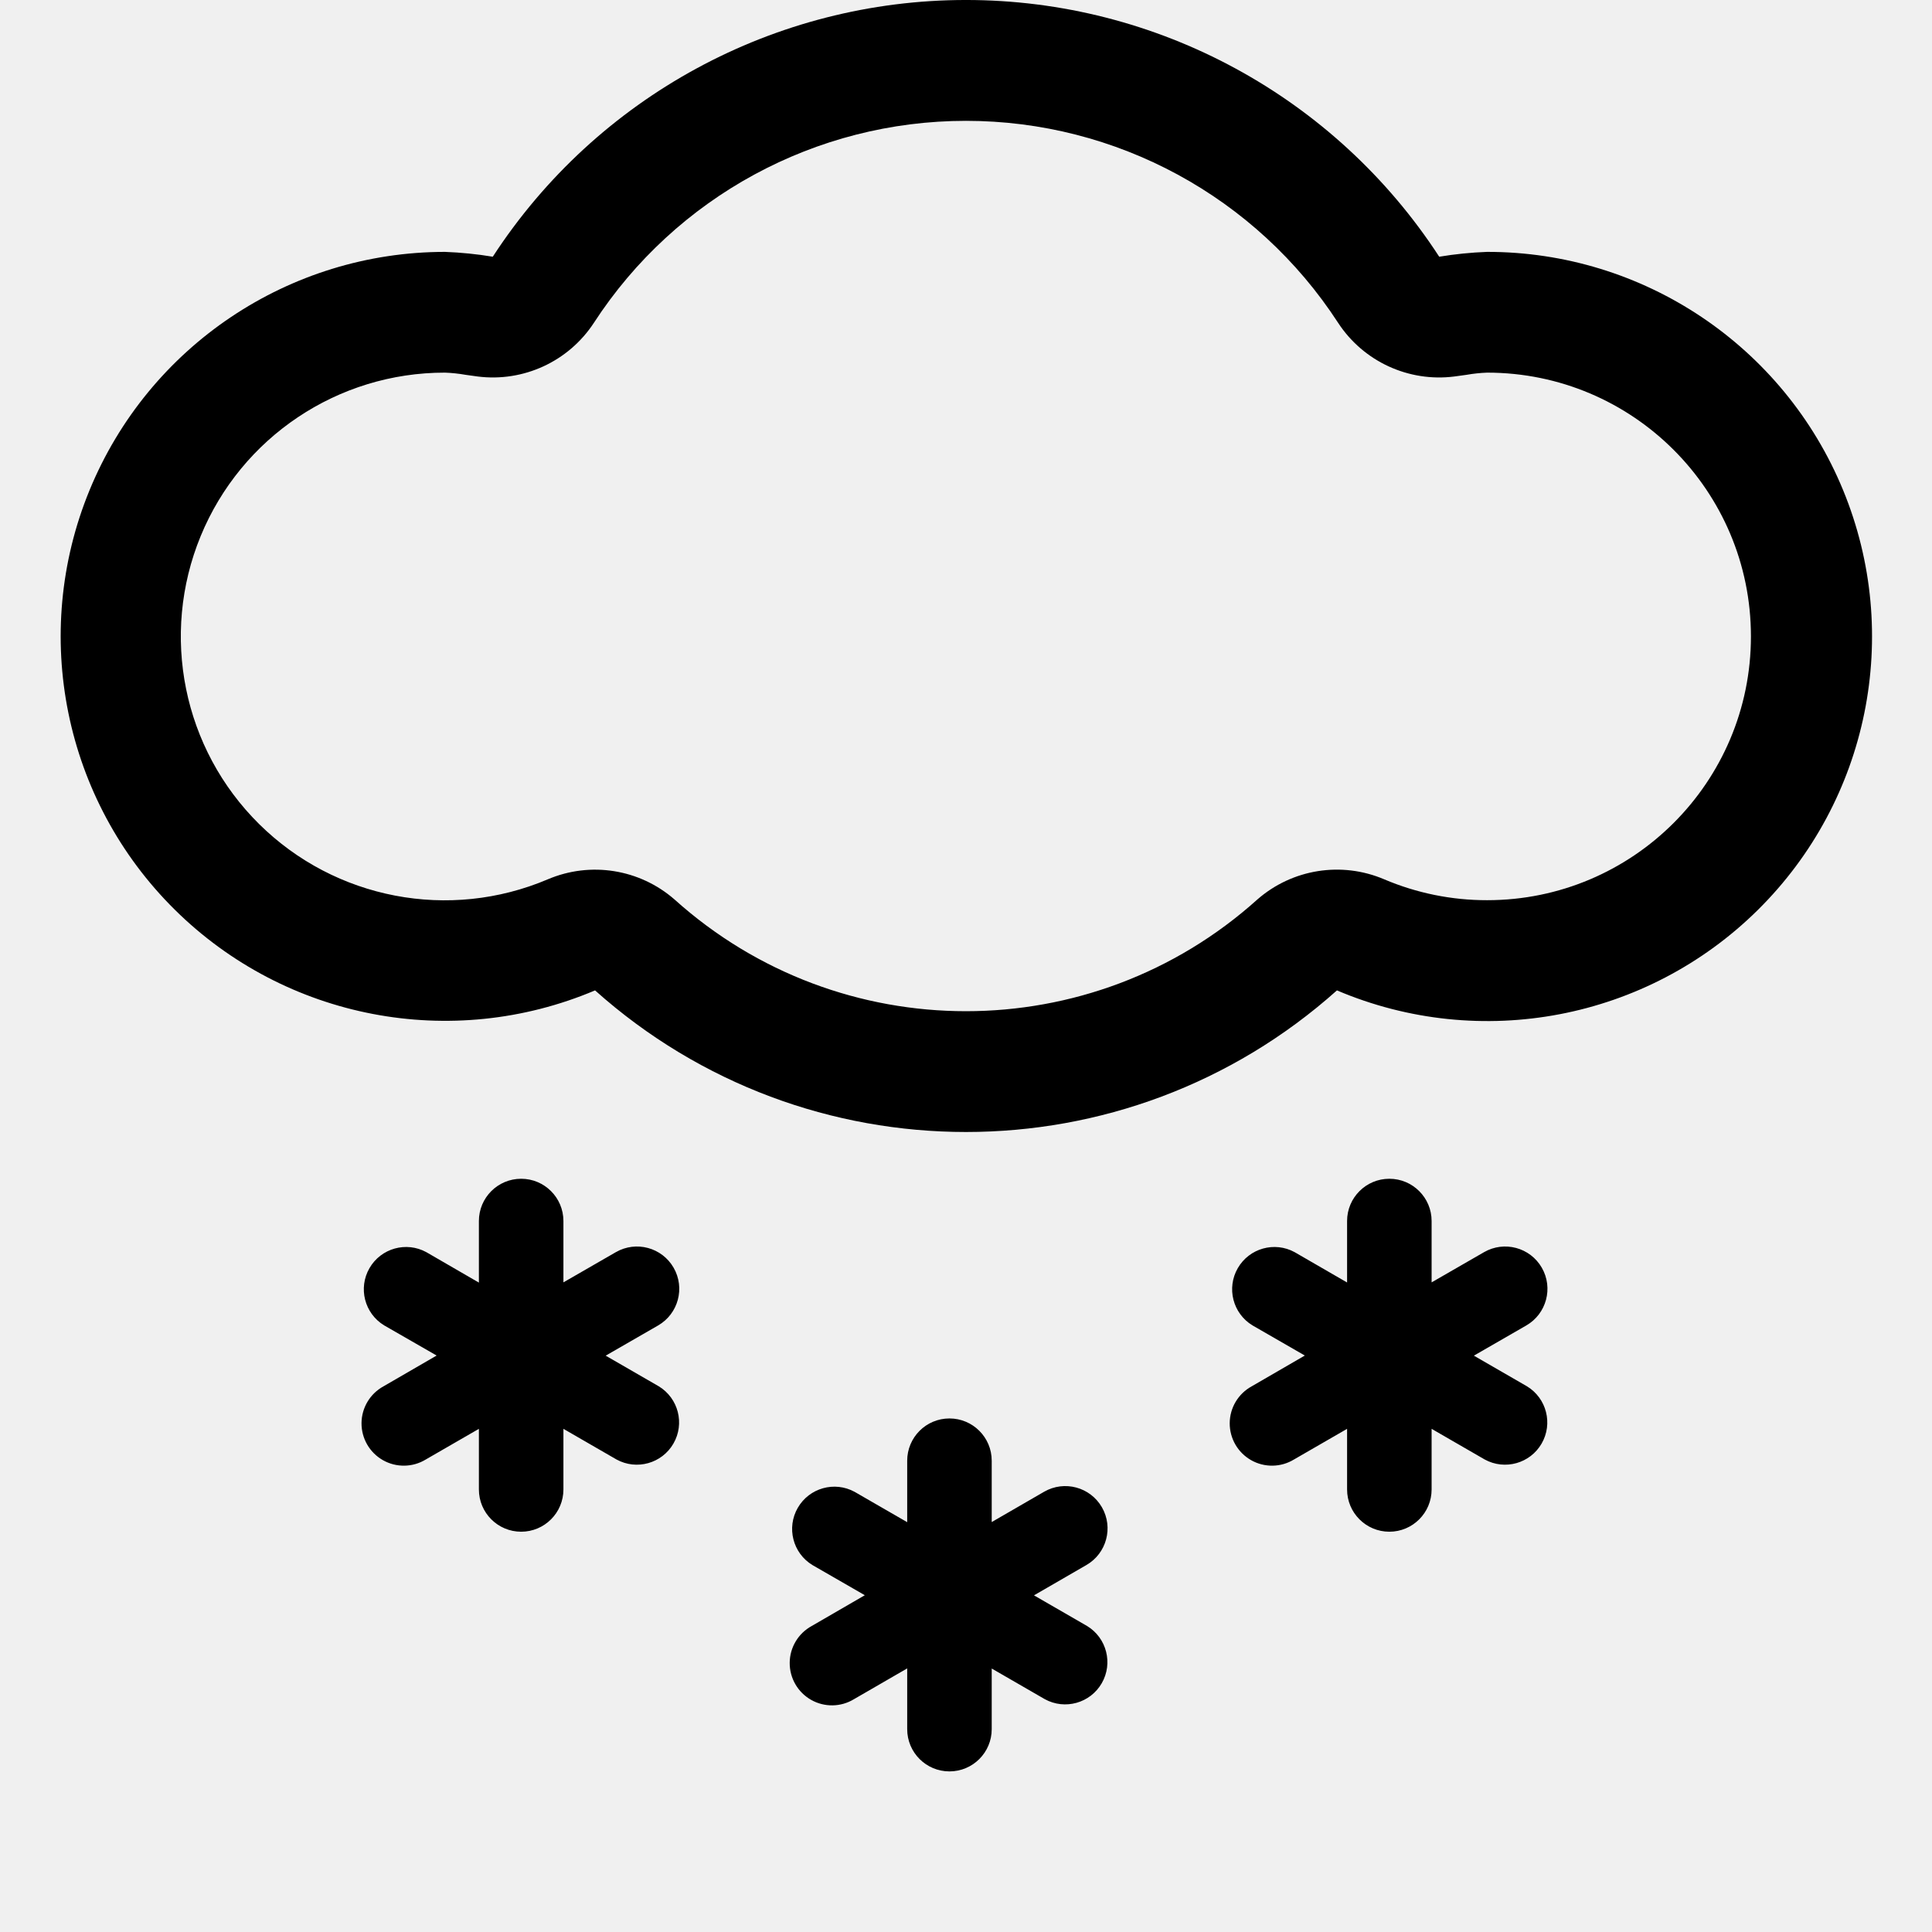
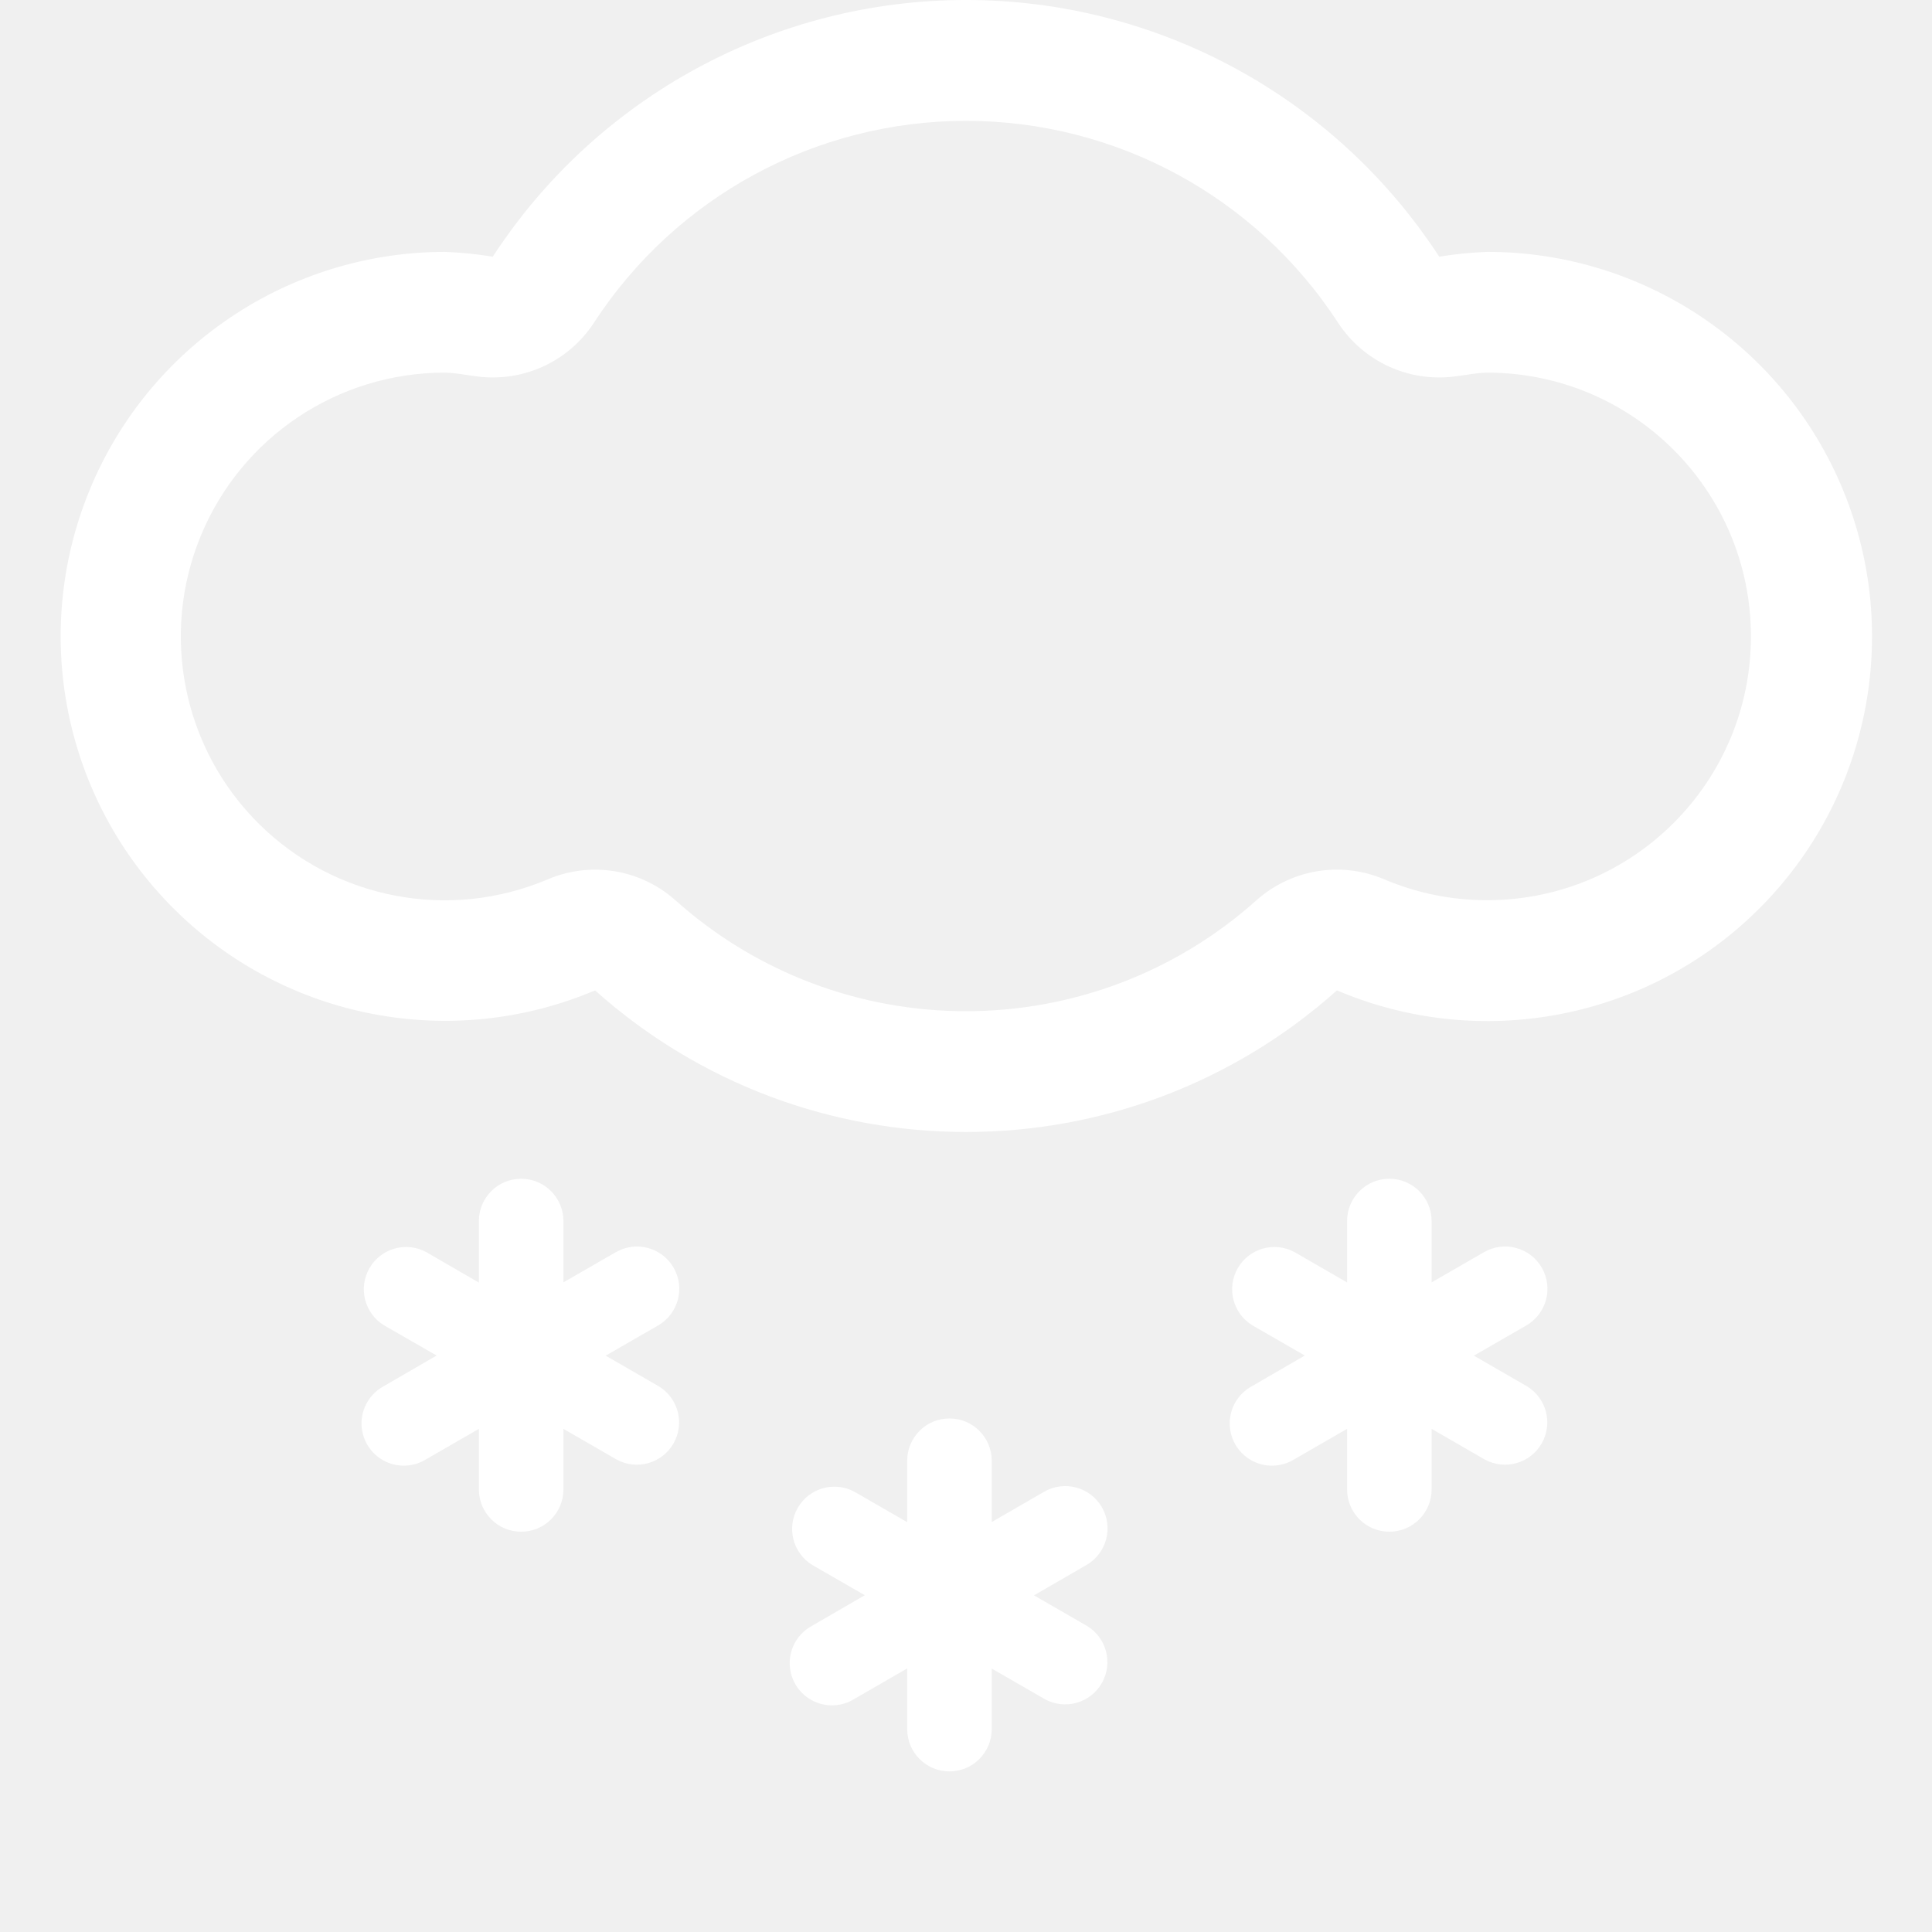
- <svg xmlns="http://www.w3.org/2000/svg" width="16" height="16" fill="currentColor" class="qi-401" viewBox="0 0 16 16">
+ <svg xmlns="http://www.w3.org/2000/svg" width="16" height="16" fill="white" class="qi-401" viewBox="0 0 16 16">
  <path d="M12.315 2.086a3.146 3.146 0 0 0-.396.04 4.675 4.675 0 0 0-7.838 0 3.146 3.146 0 0 0-.396-.04 3.184 3.184 0 1 0 1.243 6.116 4.61 4.61 0 0 0 6.144 0 3.185 3.185 0 1 0 1.243-6.116zm0 5.369a2.17 2.17 0 0 1-.852-.173 1 1 0 0 0-1.05.167 3.61 3.61 0 0 1-4.827 0 1 1 0 0 0-1.049-.167 2.185 2.185 0 1 1-.852-4.196 1.236 1.236 0 0 1 .17.018l.101.014a1 1 0 0 0 .962-.444 3.675 3.675 0 0 1 6.164 0 1 1 0 0 0 .962.444l.102-.014a1.236 1.236 0 0 1 .17-.018 2.184 2.184 0 1 1 0 4.369zm-3.312 6.011-.44-.254.434-.251a.35.35 0 0 0-.35-.607l-.434.251v-.508a.35.35 0 1 0-.7 0v.509l-.435-.251a.35.35 0 0 0-.35.606l.434.25-.44.255a.35.35 0 1 0 .35.606l.441-.255v.503a.35.35 0 1 0 .7 0v-.502l.44.254a.35.35 0 0 0 .35-.606zm-3.547-1.985-.44-.254.434-.25a.35.35 0 0 0-.35-.607l-.434.25v-.508a.35.35 0 1 0-.7 0v.51l-.435-.252a.35.35 0 0 0-.35.606l.435.25-.44.255a.35.35 0 1 0 .35.606l.44-.254v.502a.35.35 0 1 0 .7 0v-.502l.44.254a.35.35 0 0 0 .35-.606zm7.19 0-.44-.254.434-.25a.35.35 0 0 0-.35-.607l-.434.25v-.508a.35.35 0 1 0-.7 0v.509l-.434-.251a.35.35 0 0 0-.35.606l.434.25-.44.255a.35.35 0 1 0 .35.606l.44-.254v.502a.35.35 0 1 0 .7 0v-.502l.44.254a.35.35 0 0 0 .35-.606z" />
</svg>
